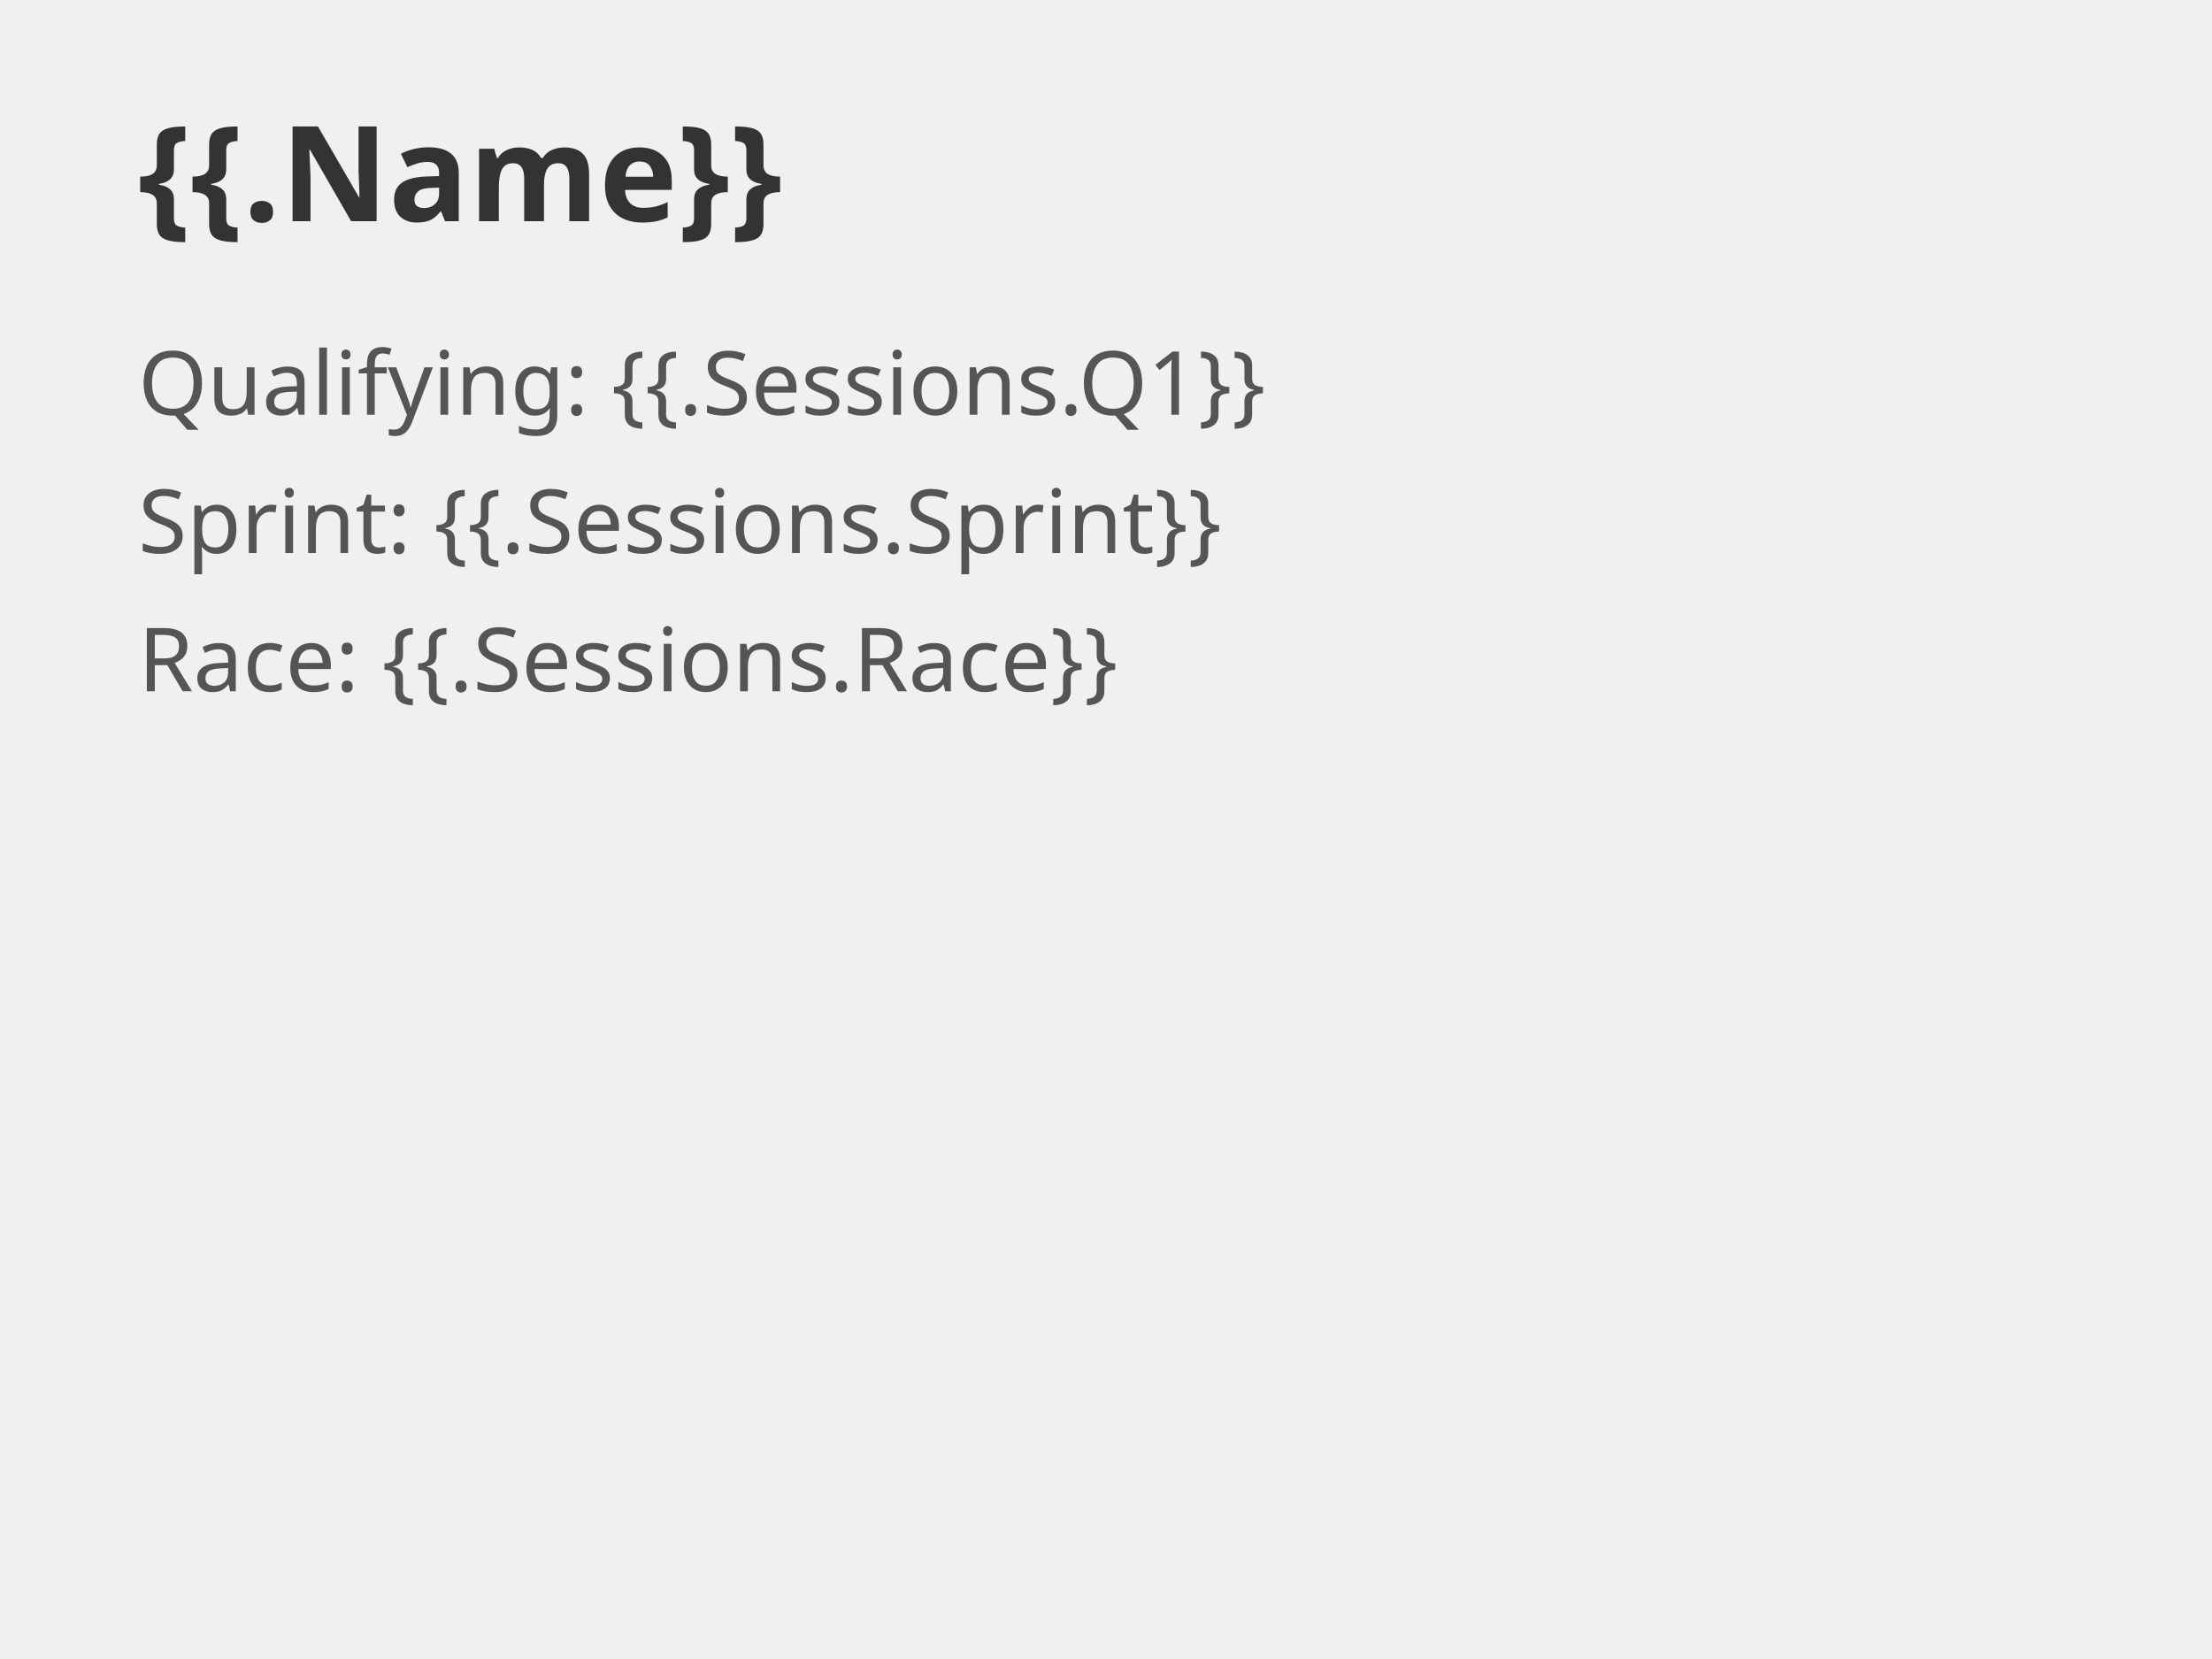
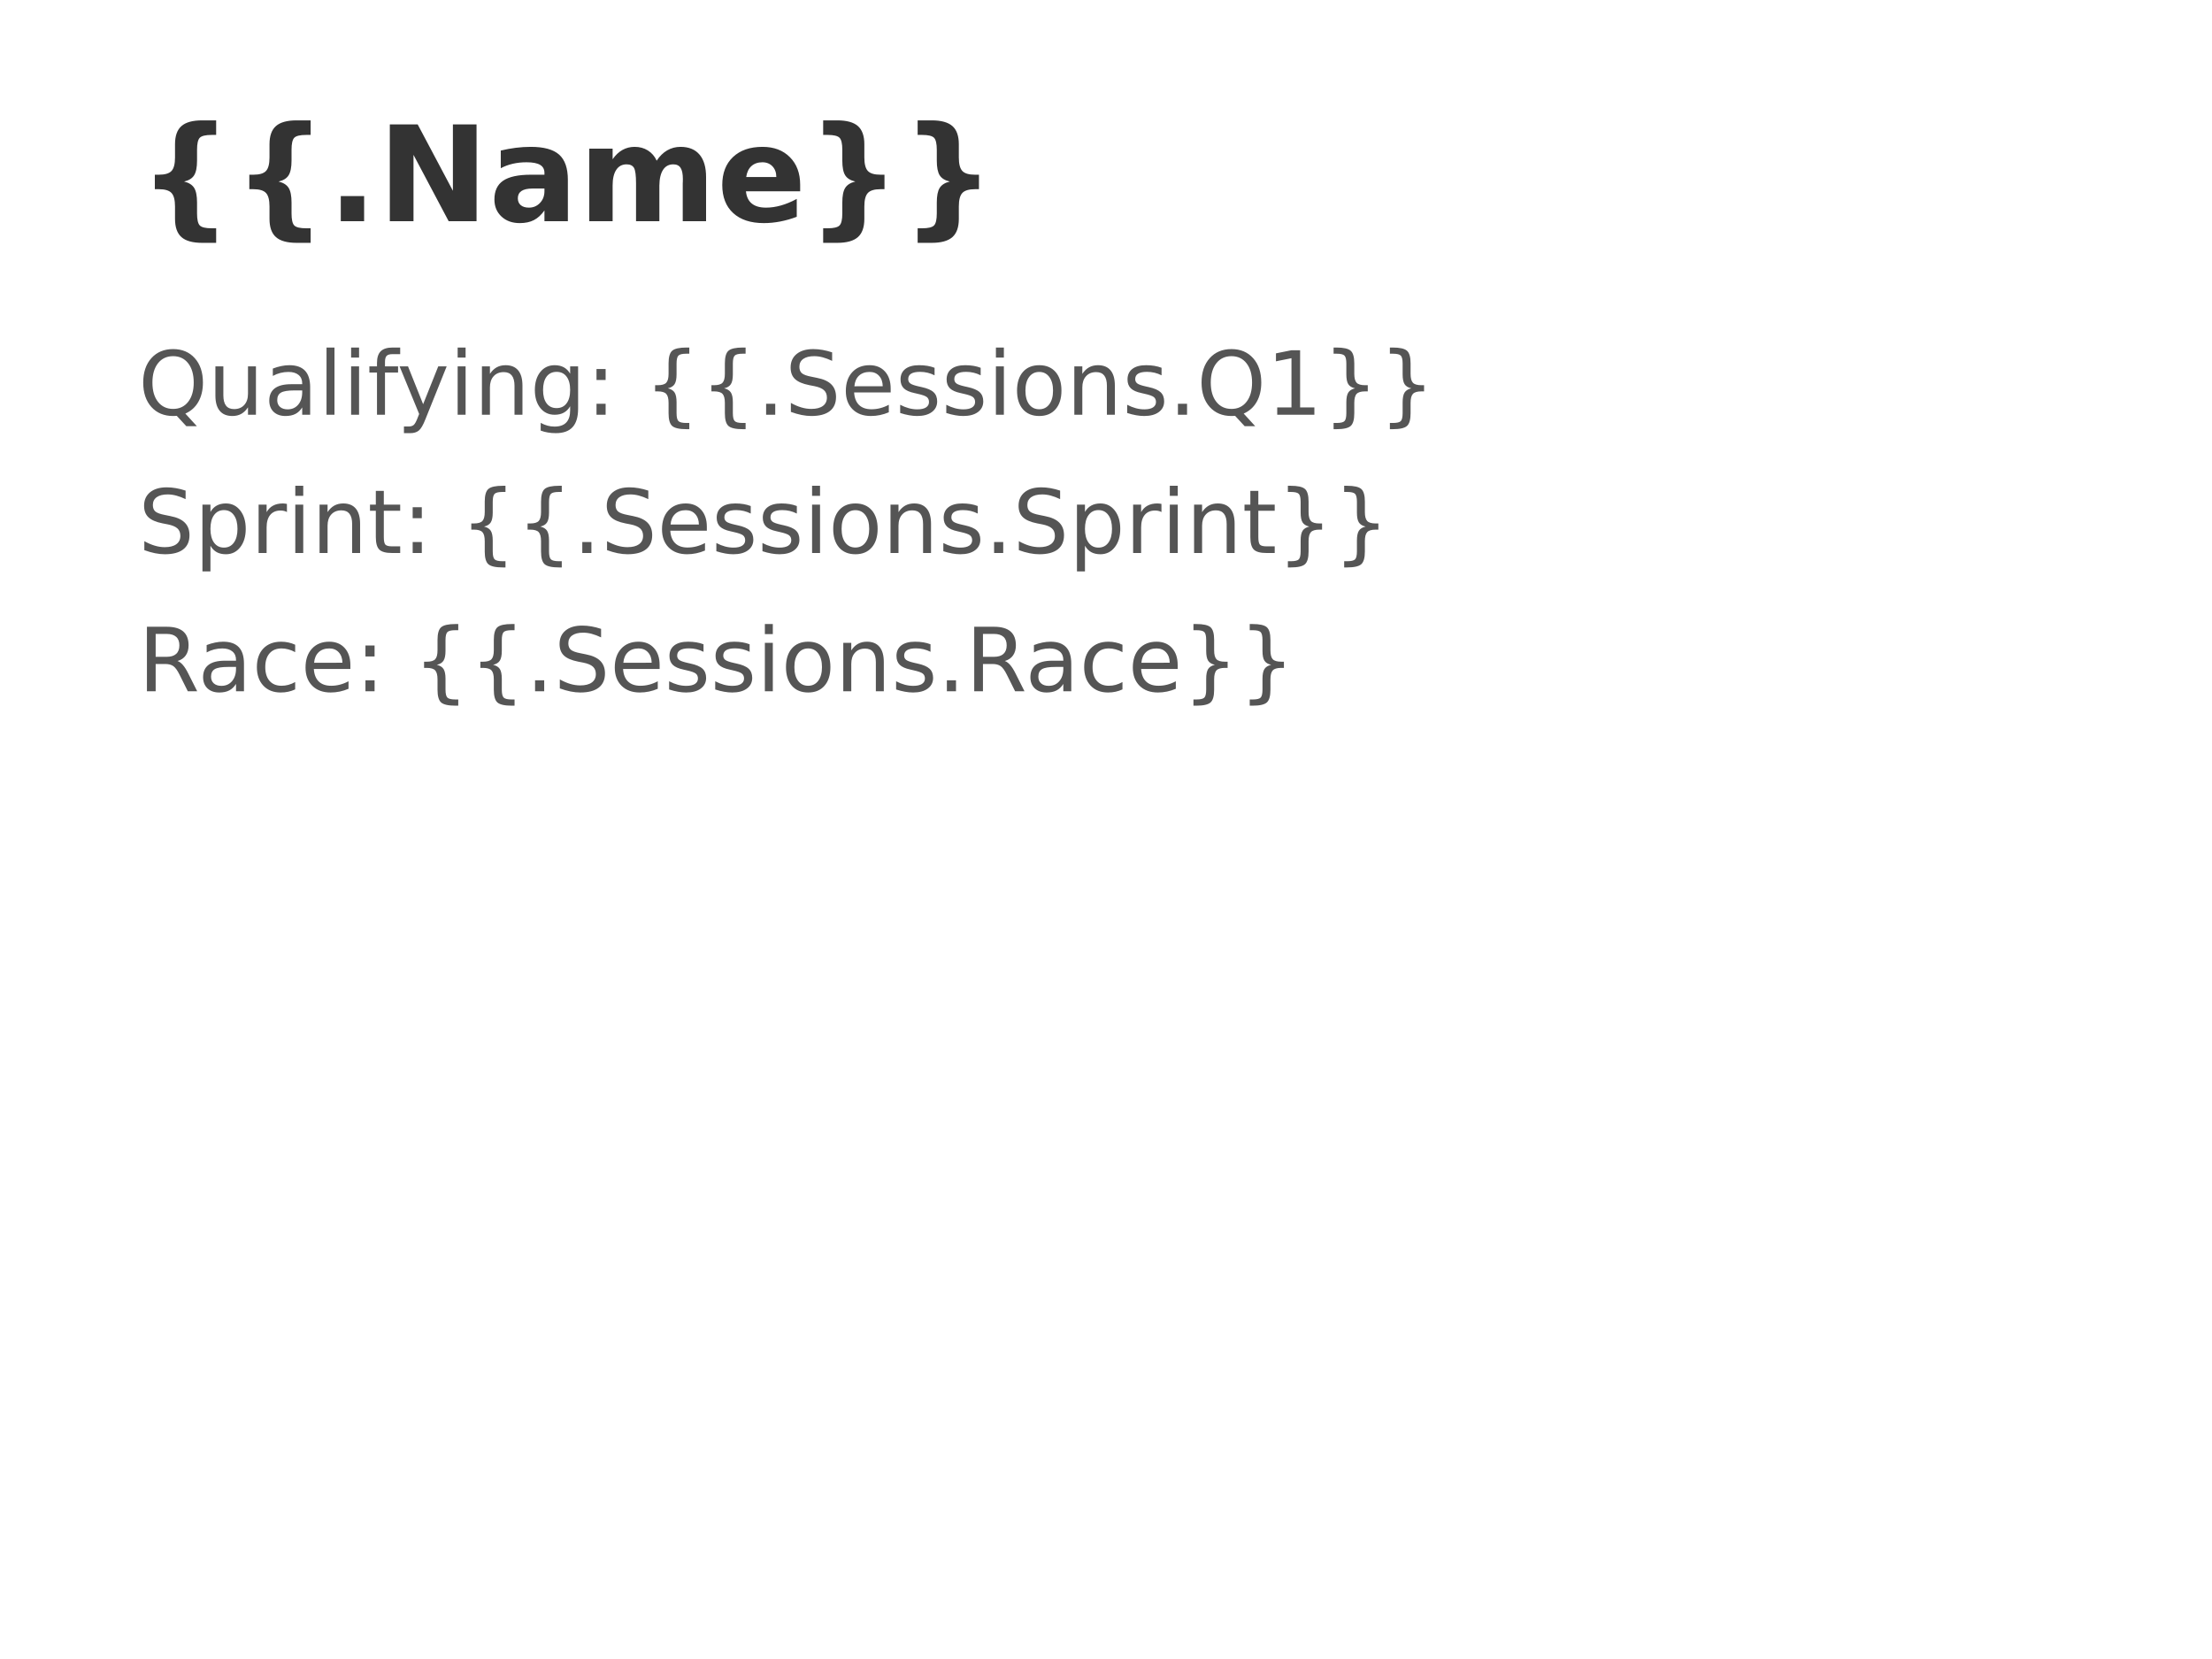
<svg xmlns="http://www.w3.org/2000/svg" width="800" height="600">
-   <style>
-         .title { font: bold 48px sans-serif; fill: #333; }
-         .details { font: 32px sans-serif; fill: #555; }
-     </style>
-   <text x="50" y="80" class="title">{{.Name}}</text>
-   <text x="50" y="150" class="details">Qualifying: {{.Sessions.Q1}}</text>
+   <rect x="0" y="0" width="800" height="600" fill="white" />
+   <text x="50" y="80" font-family="DejaVu Sans" font-size="48" font-weight="bold" fill="#333">{{.Name}}</text>
+   <text x="50" y="150" font-family="DejaVu Sans" font-size="32" fill="#555">Qualifying: {{.Sessions.Q1}}</text>
    {{if .Sessions.Sprint}}
-     <text x="50" y="200" class="details">Sprint: {{.Sessions.Sprint}}</text>
+     <text x="50" y="200" font-family="DejaVu Sans" font-size="32" fill="#555">Sprint: {{.Sessions.Sprint}}</text>
    {{end}}
-     <text x="50" y="250" class="details">Race: {{.Sessions.Race}}</text>
+     <text x="50" y="250" font-family="DejaVu Sans" font-size="32" fill="#555">Race: {{.Sessions.Race}}</text>
</svg>
